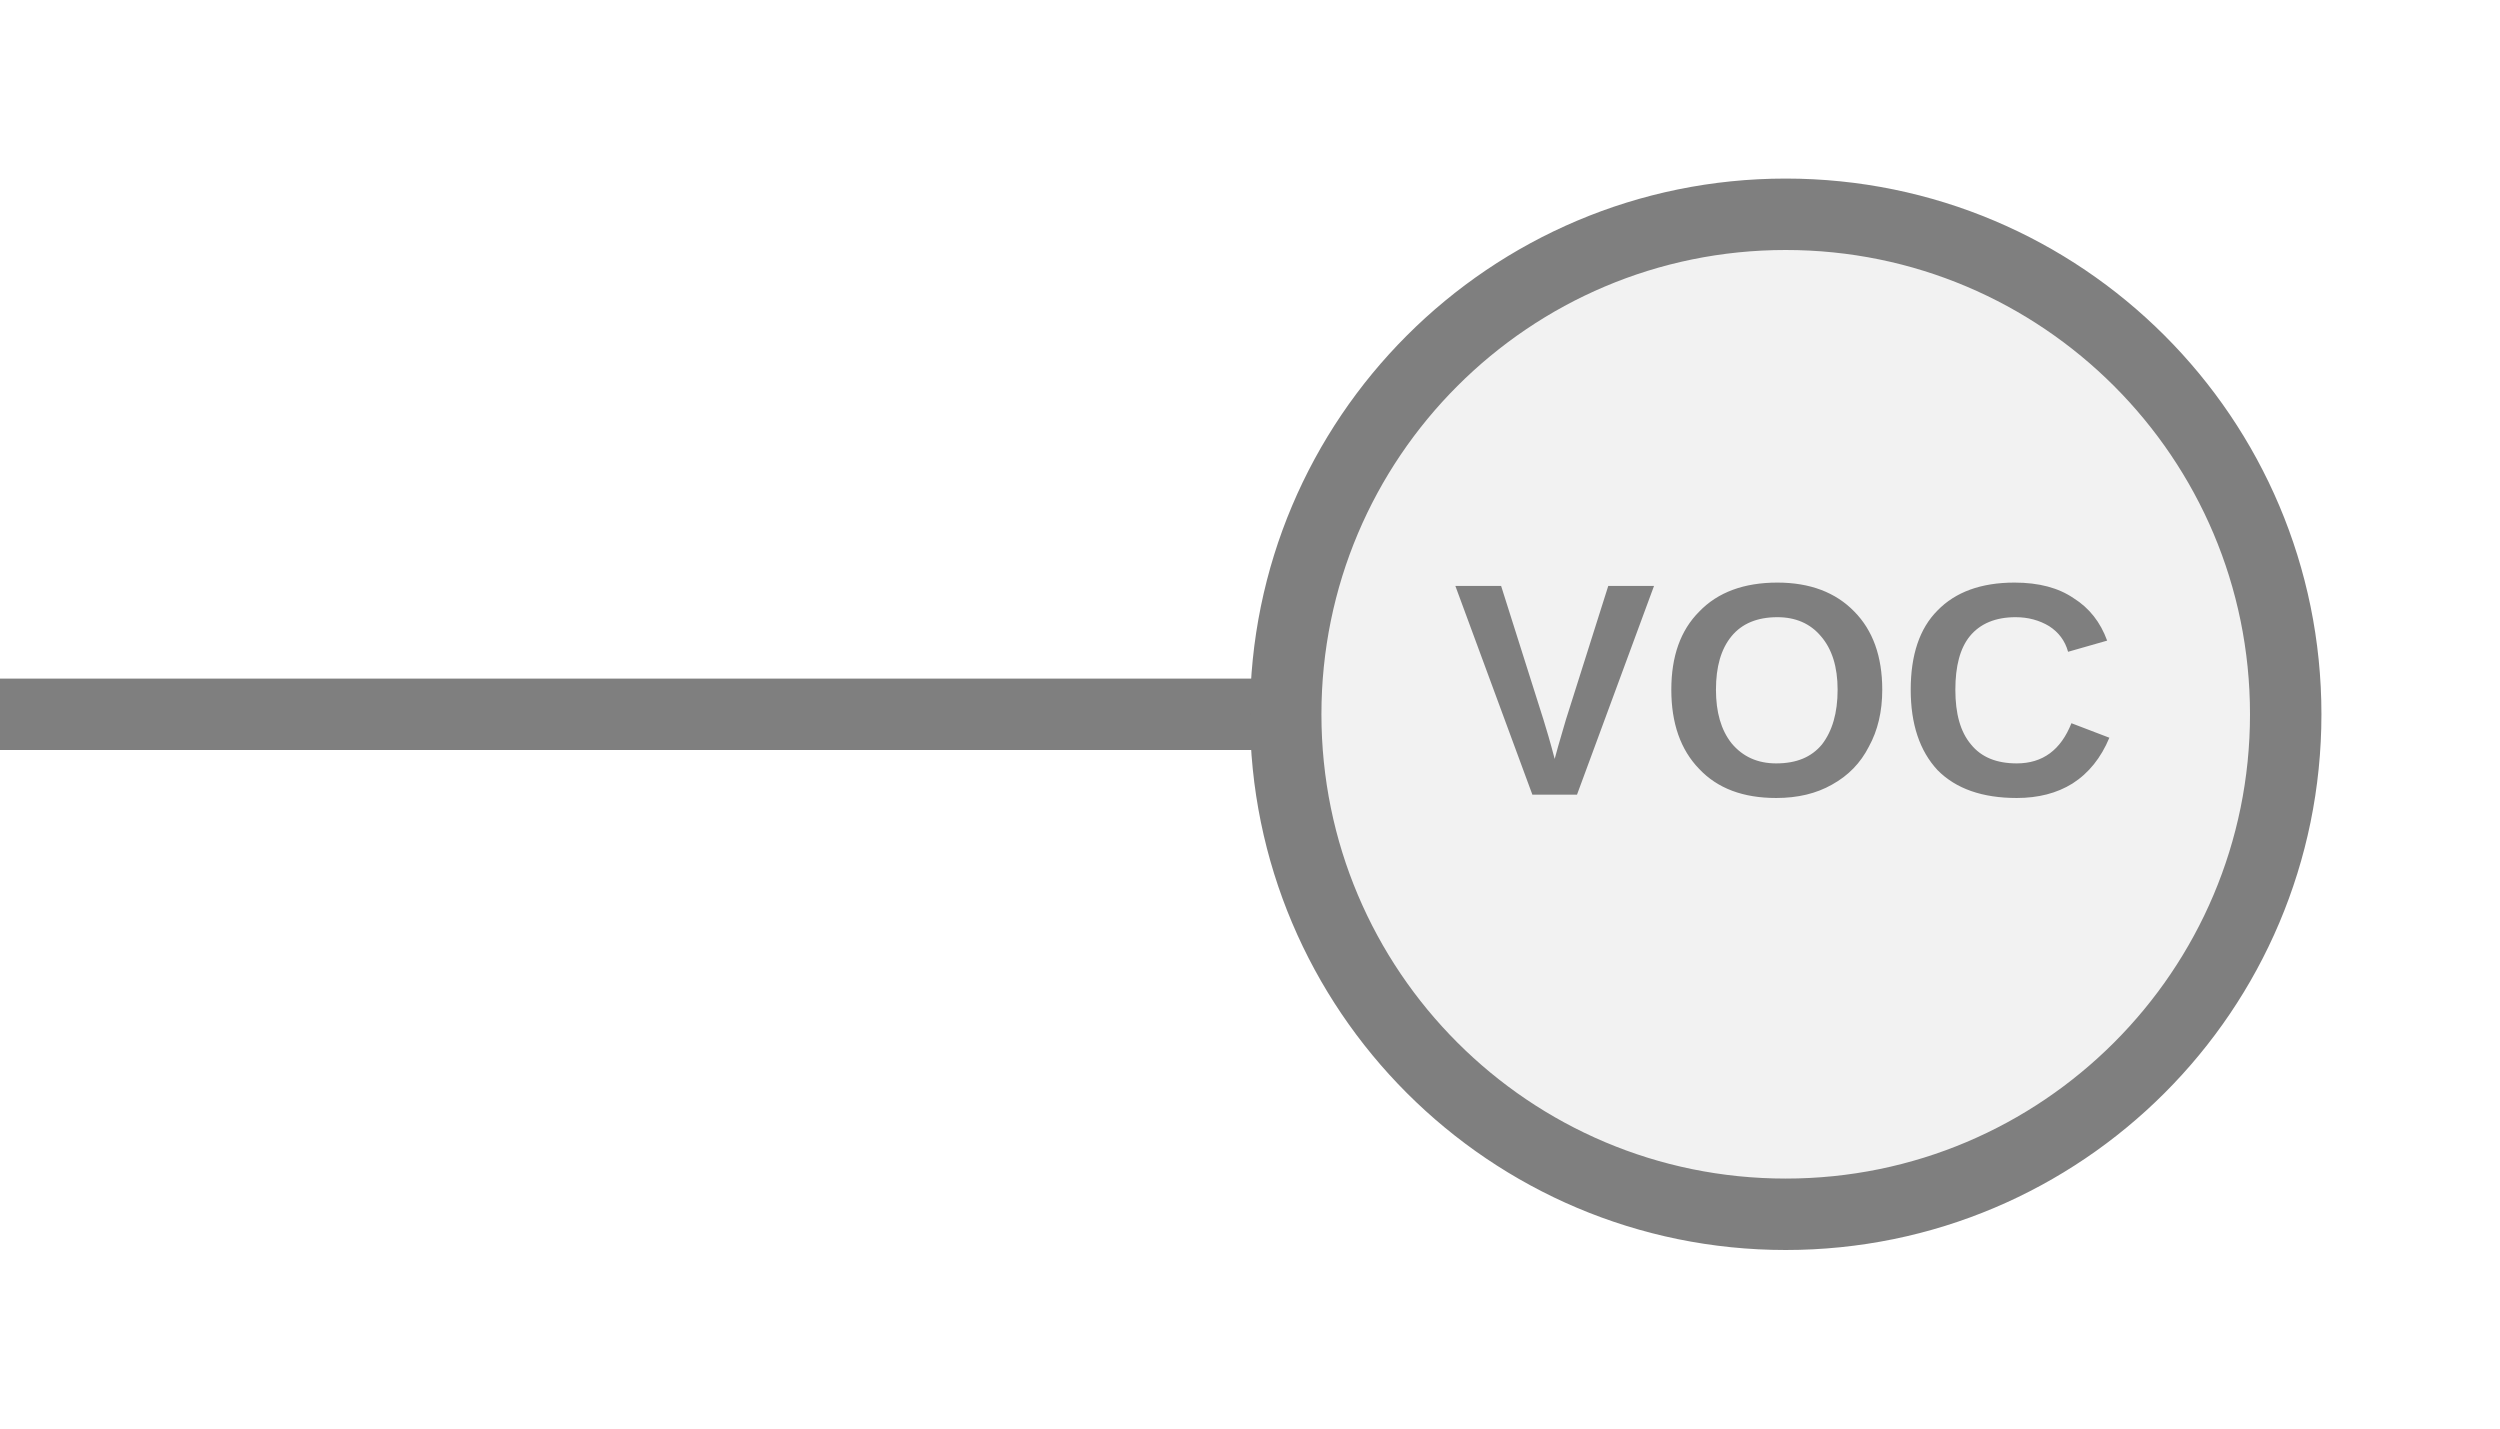
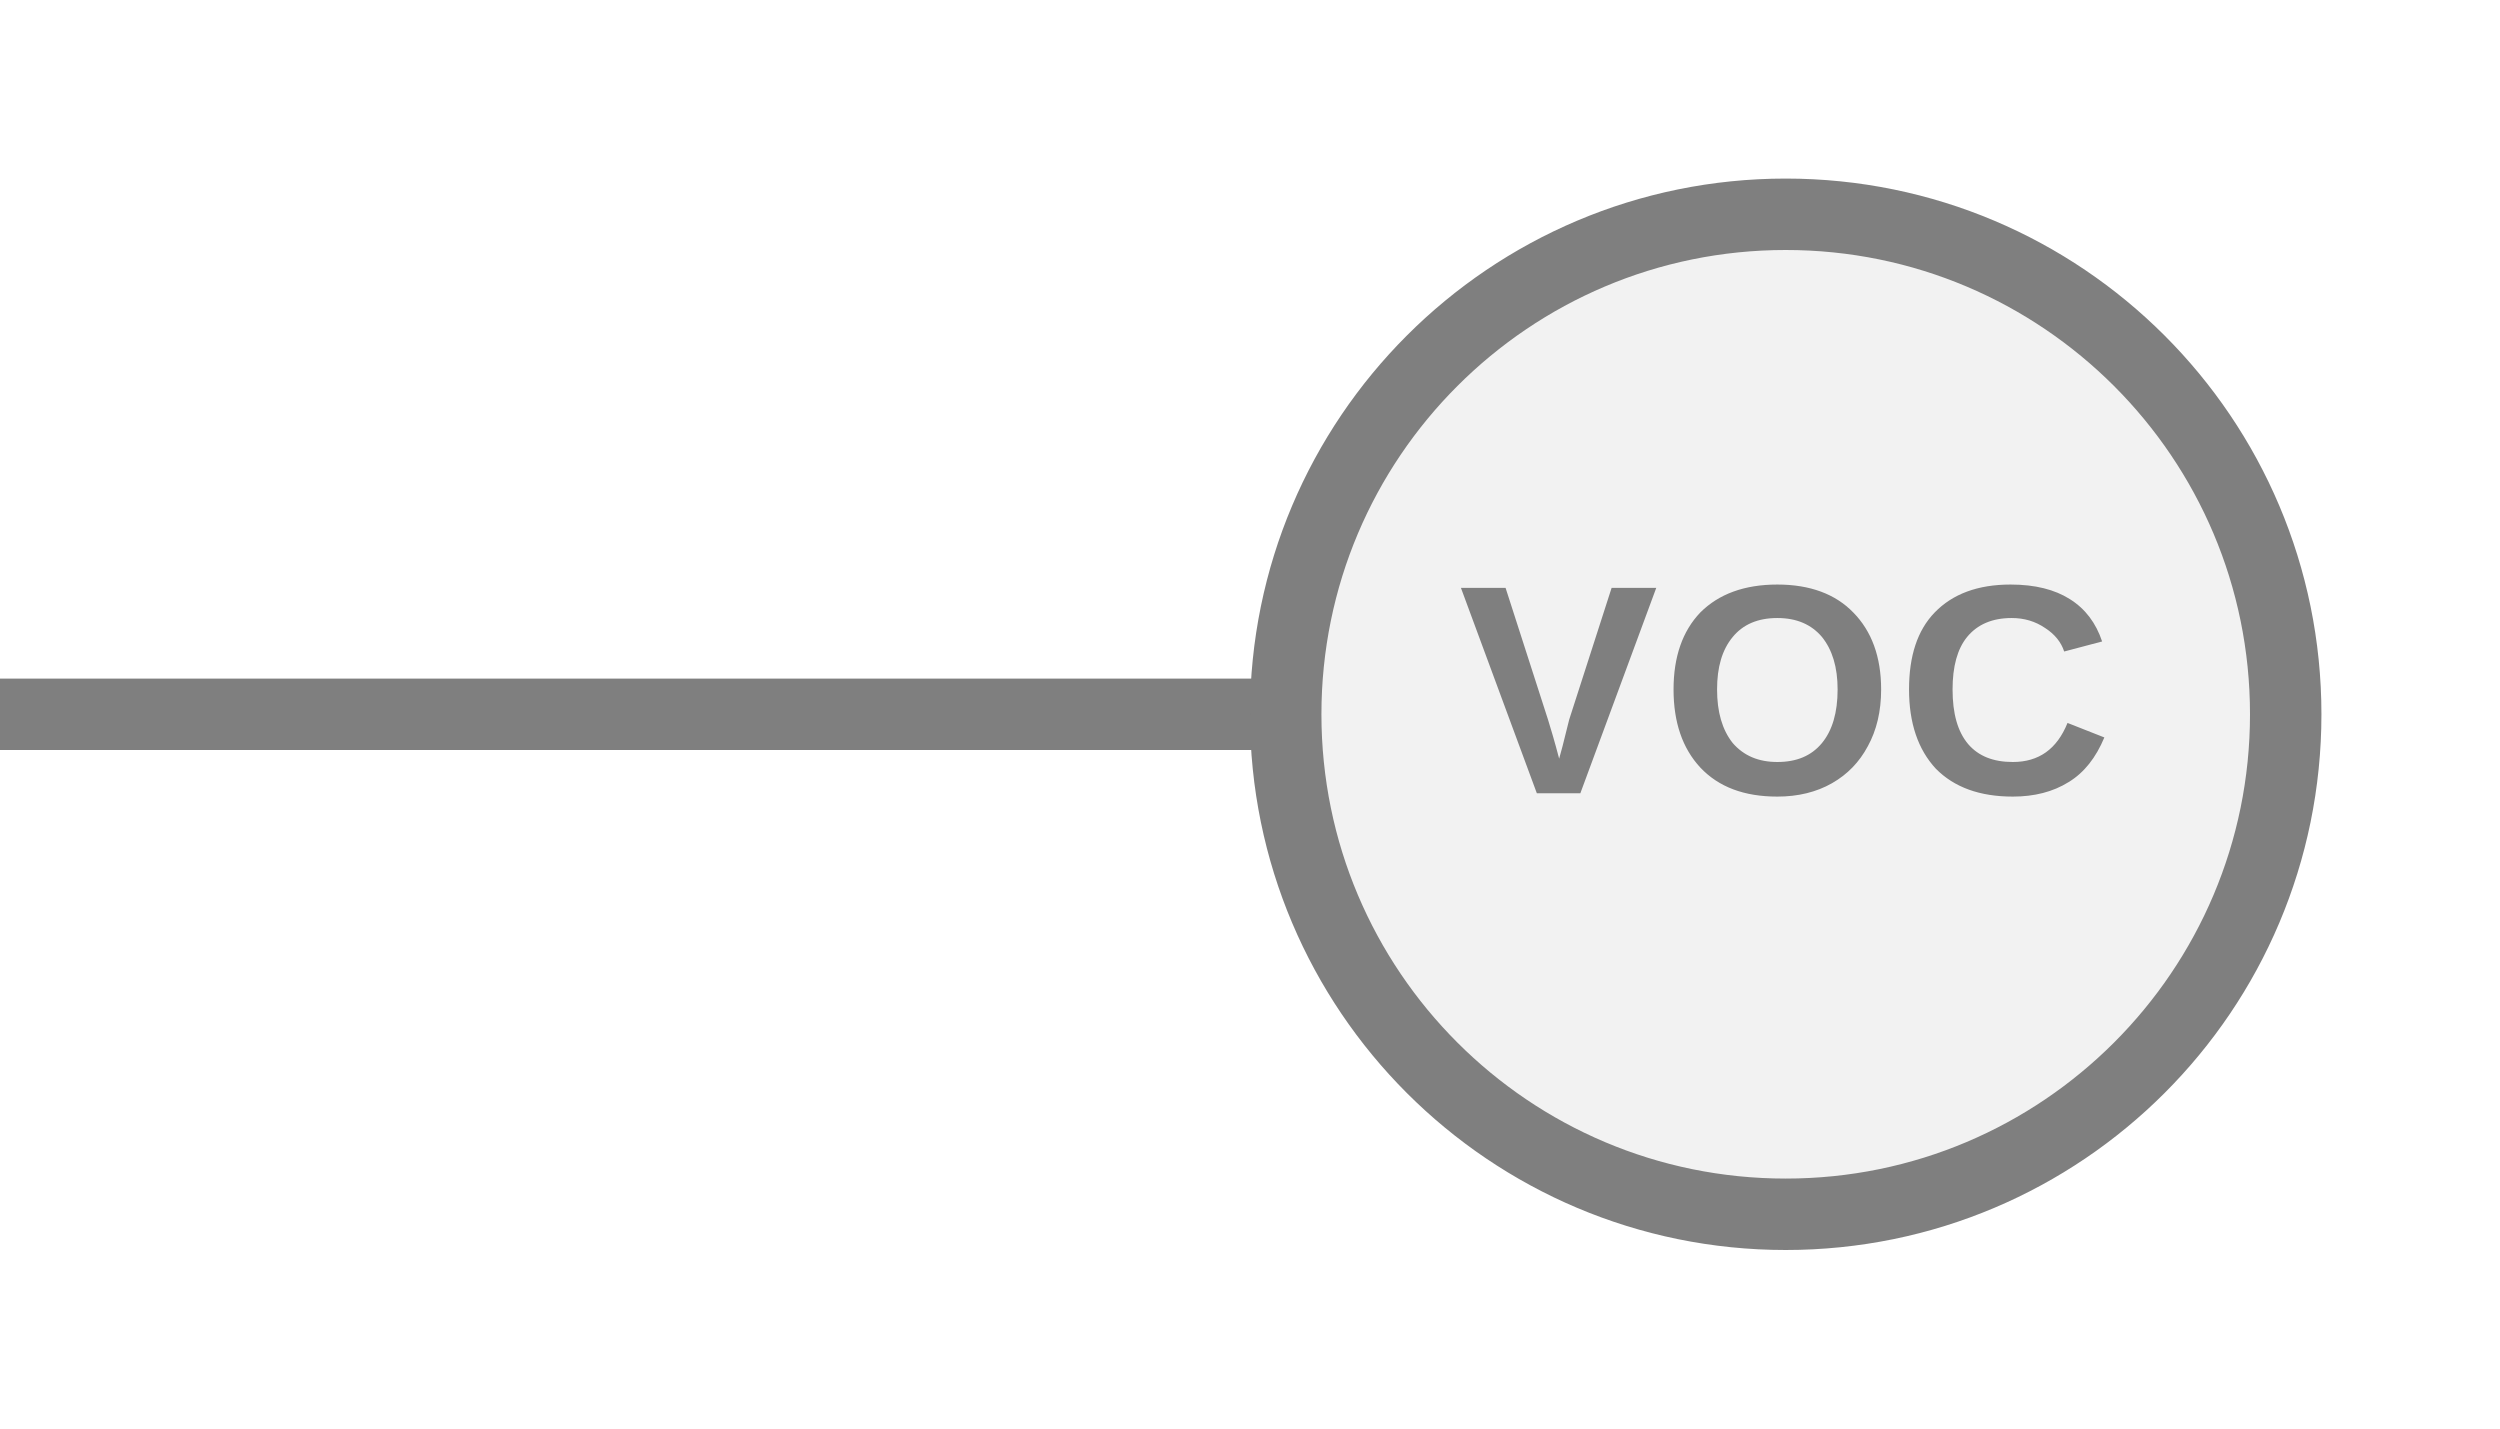
<svg xmlns="http://www.w3.org/2000/svg" width="35px" height="20px" viewBox="0 0 35 20">
  <line x1="0" y1="10" x2="18" y2="10" stroke="#7f7f7f" stroke-width="1" stroke-linecap="round" />
  <circle cx="25" cy="10" r="7" fill="#f2f2f2" stroke="#7f7f7f" stroke-width="1" />
-   <text x="25" y="9.92" fill="#7f7f7f" font-family="Arial, Helvetica, sans-serif" font-size="4.256" font-style="normal" font-weight="600" letter-spacing="0.01em" text-anchor="middle" dominant-baseline="middle">VOC</text>
+   <text x="25" y="9.92" fill="#7f7f7f" font-family="Arial, Helvetica, sans-serif" font-size="4.186" font-style="normal" font-weight="600" letter-spacing="0.01em" text-anchor="middle" dominant-baseline="middle">VOC</text>
</svg>
